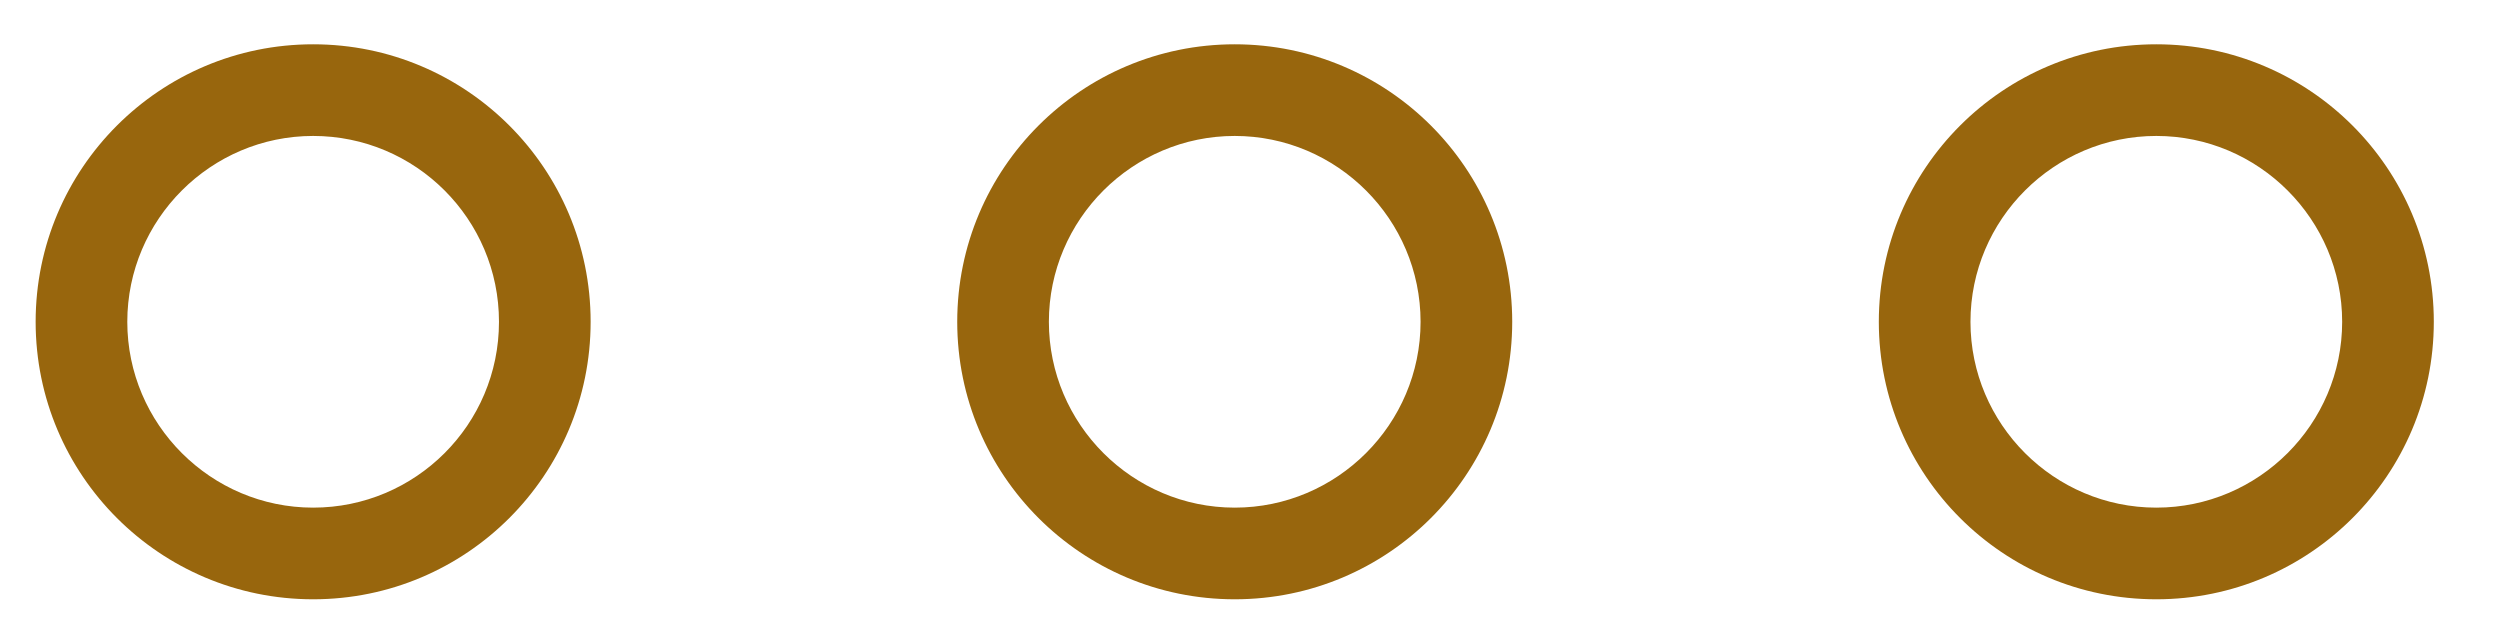
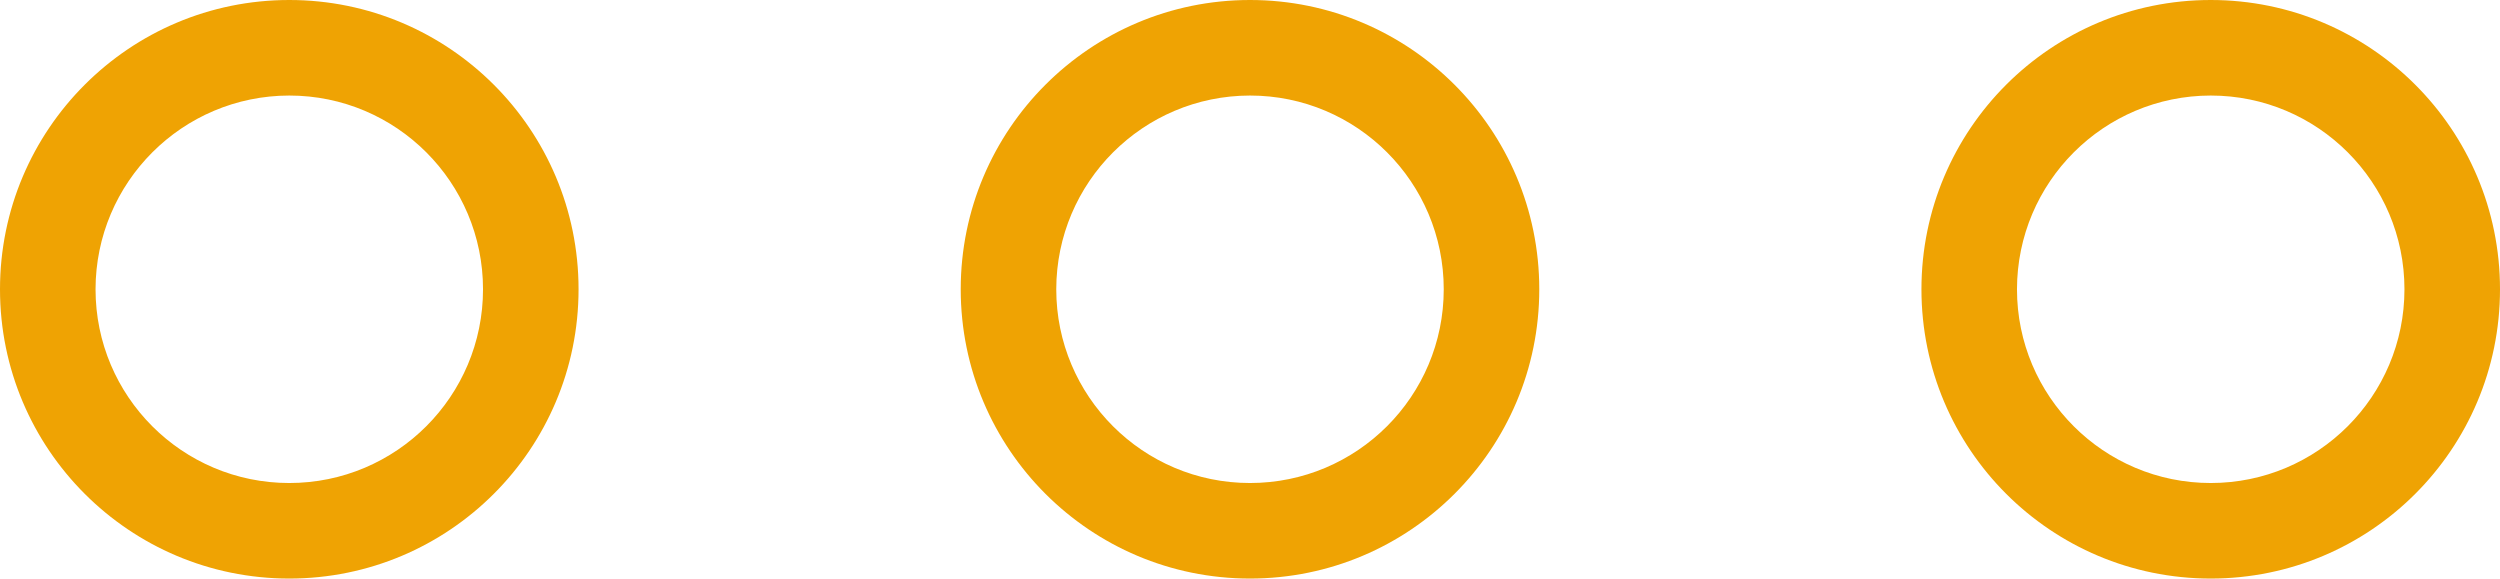
- <svg xmlns="http://www.w3.org/2000/svg" version="1.1" id="Layer_1" x="0px" y="0px" viewBox="0 0 491 125" style="enable-background:new 0 0 491 125;" xml:space="preserve">
-   <style type="text/css">
- 	.st0{fill:#98660D;}
- </style>
-   <g>
-     <path class="st0" d="M61.5,26.7C81.6,26.7,98,43,98,63.2S81.6,99.7,61.5,99.7S25,83.3,25,63.2S41.4,26.7,61.5,26.7 M61.5,8.7   C31.4,8.7,7,33.1,7,63.2s24.4,54.5,54.5,54.5S116,93.3,116,63.2S91.6,8.7,61.5,8.7L61.5,8.7z" />
-   </g>
-   <g>
-     <path class="st0" d="M242.5,26.7c20.1,0,36.5,16.4,36.5,36.5s-16.4,36.5-36.5,36.5S206,83.3,206,63.2S222.4,26.7,242.5,26.7    M242.5,8.7c-30.1,0-54.5,24.4-54.5,54.5s24.4,54.5,54.5,54.5S297,93.3,297,63.2S272.6,8.7,242.5,8.7L242.5,8.7z" />
-   </g>
-   <g>
-     <path class="st0" d="M423.5,26.7c20.1,0,36.5,16.4,36.5,36.5s-16.4,36.5-36.5,36.5S387,83.3,387,63.2S403.4,26.7,423.5,26.7    M423.5,8.7c-30.1,0-54.5,24.4-54.5,54.5s24.4,54.5,54.5,54.5S478,93.3,478,63.2S453.6,8.7,423.5,8.7L423.5,8.7z" />
-   </g>
+ <svg xmlns="http://www.w3.org/2000/svg" id="Layer_1" data-name="Layer 1" viewBox="0 0 471 109">
+   <defs>
+     <style>.cls-1{fill:#efa303;}</style>
+   </defs>
+   <path class="cls-1" d="M61.5,26.67A36.5,36.5,0,1,1,25,63.17a36.54,36.54,0,0,1,36.5-36.5m0-18A54.5,54.5,0,1,0,116,63.17,54.5,54.5,0,0,0,61.5,8.67Z" transform="translate(-7 -8.67)" />
+   <path class="cls-1" d="M242.5,26.67A36.5,36.5,0,1,1,206,63.17a36.54,36.54,0,0,1,36.5-36.5m0-18A54.5,54.5,0,1,0,297,63.17a54.5,54.5,0,0,0-54.5-54.5Z" transform="translate(-7 -8.67)" />
+   <path class="cls-1" d="M423.5,26.67A36.5,36.5,0,1,1,387,63.17a36.54,36.54,0,0,1,36.5-36.5m0-18A54.5,54.5,0,1,0,478,63.17a54.5,54.5,0,0,0-54.5-54.5Z" transform="translate(-7 -8.67)" />
</svg>
